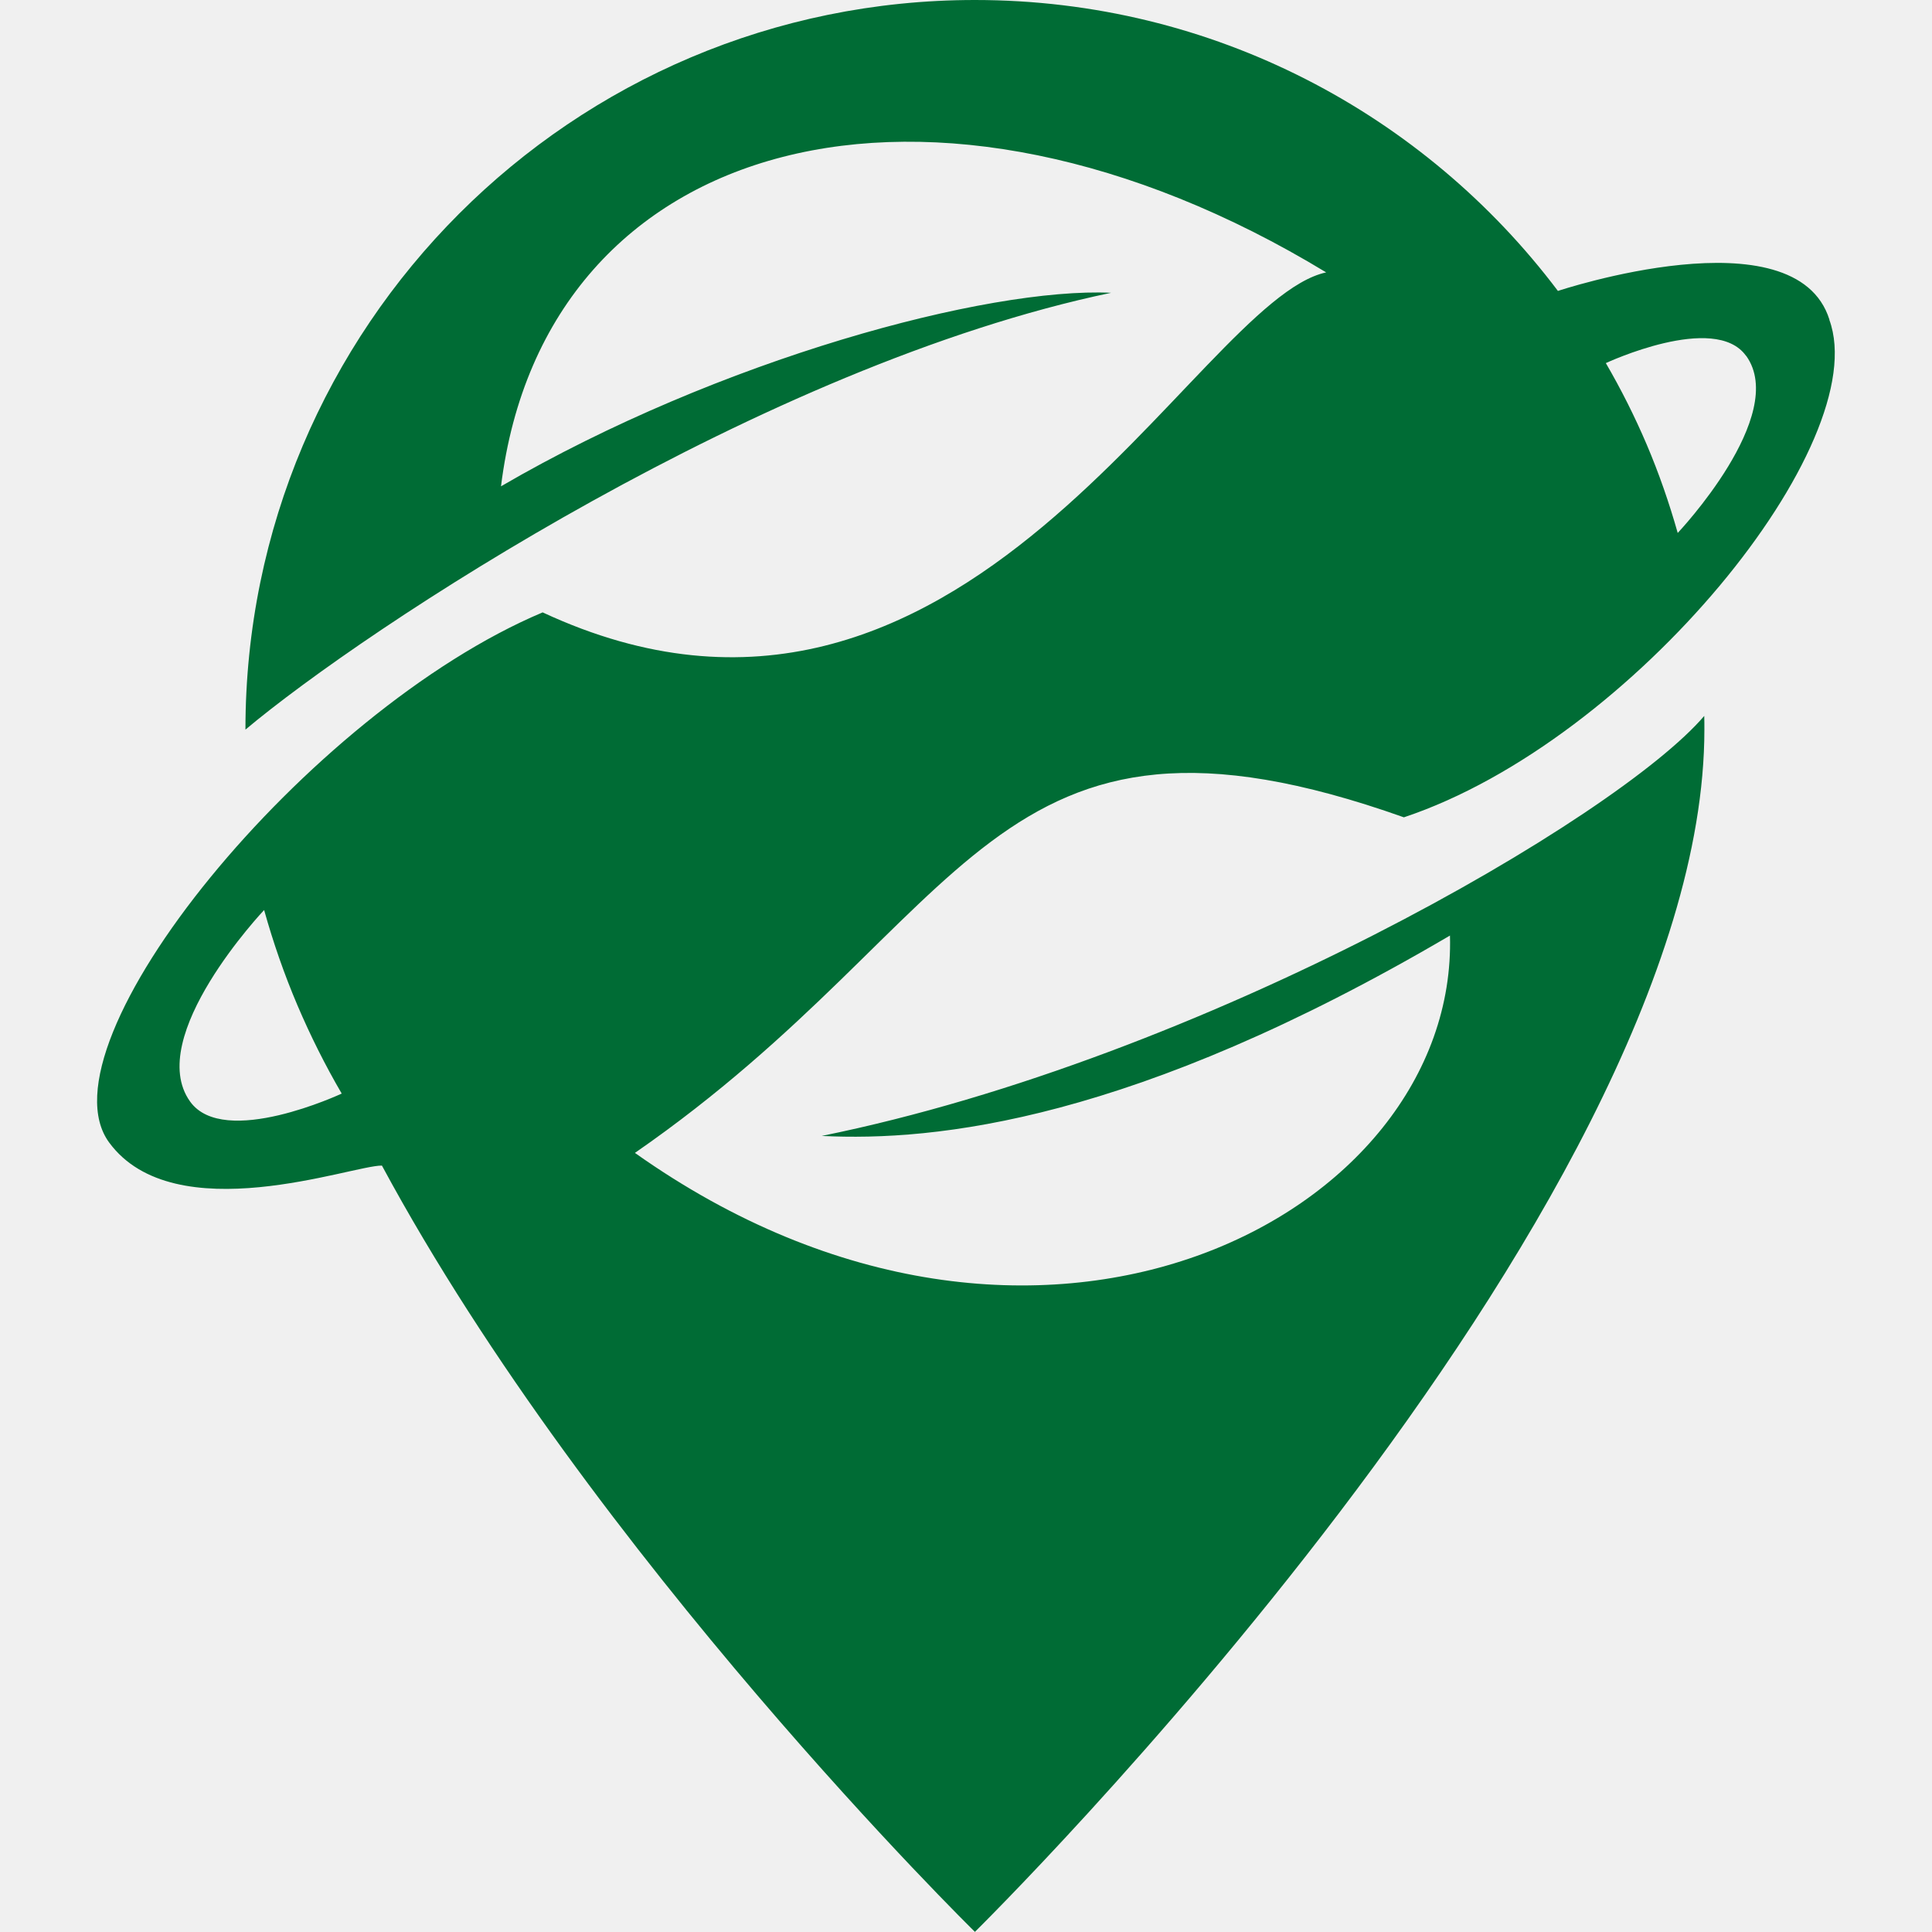
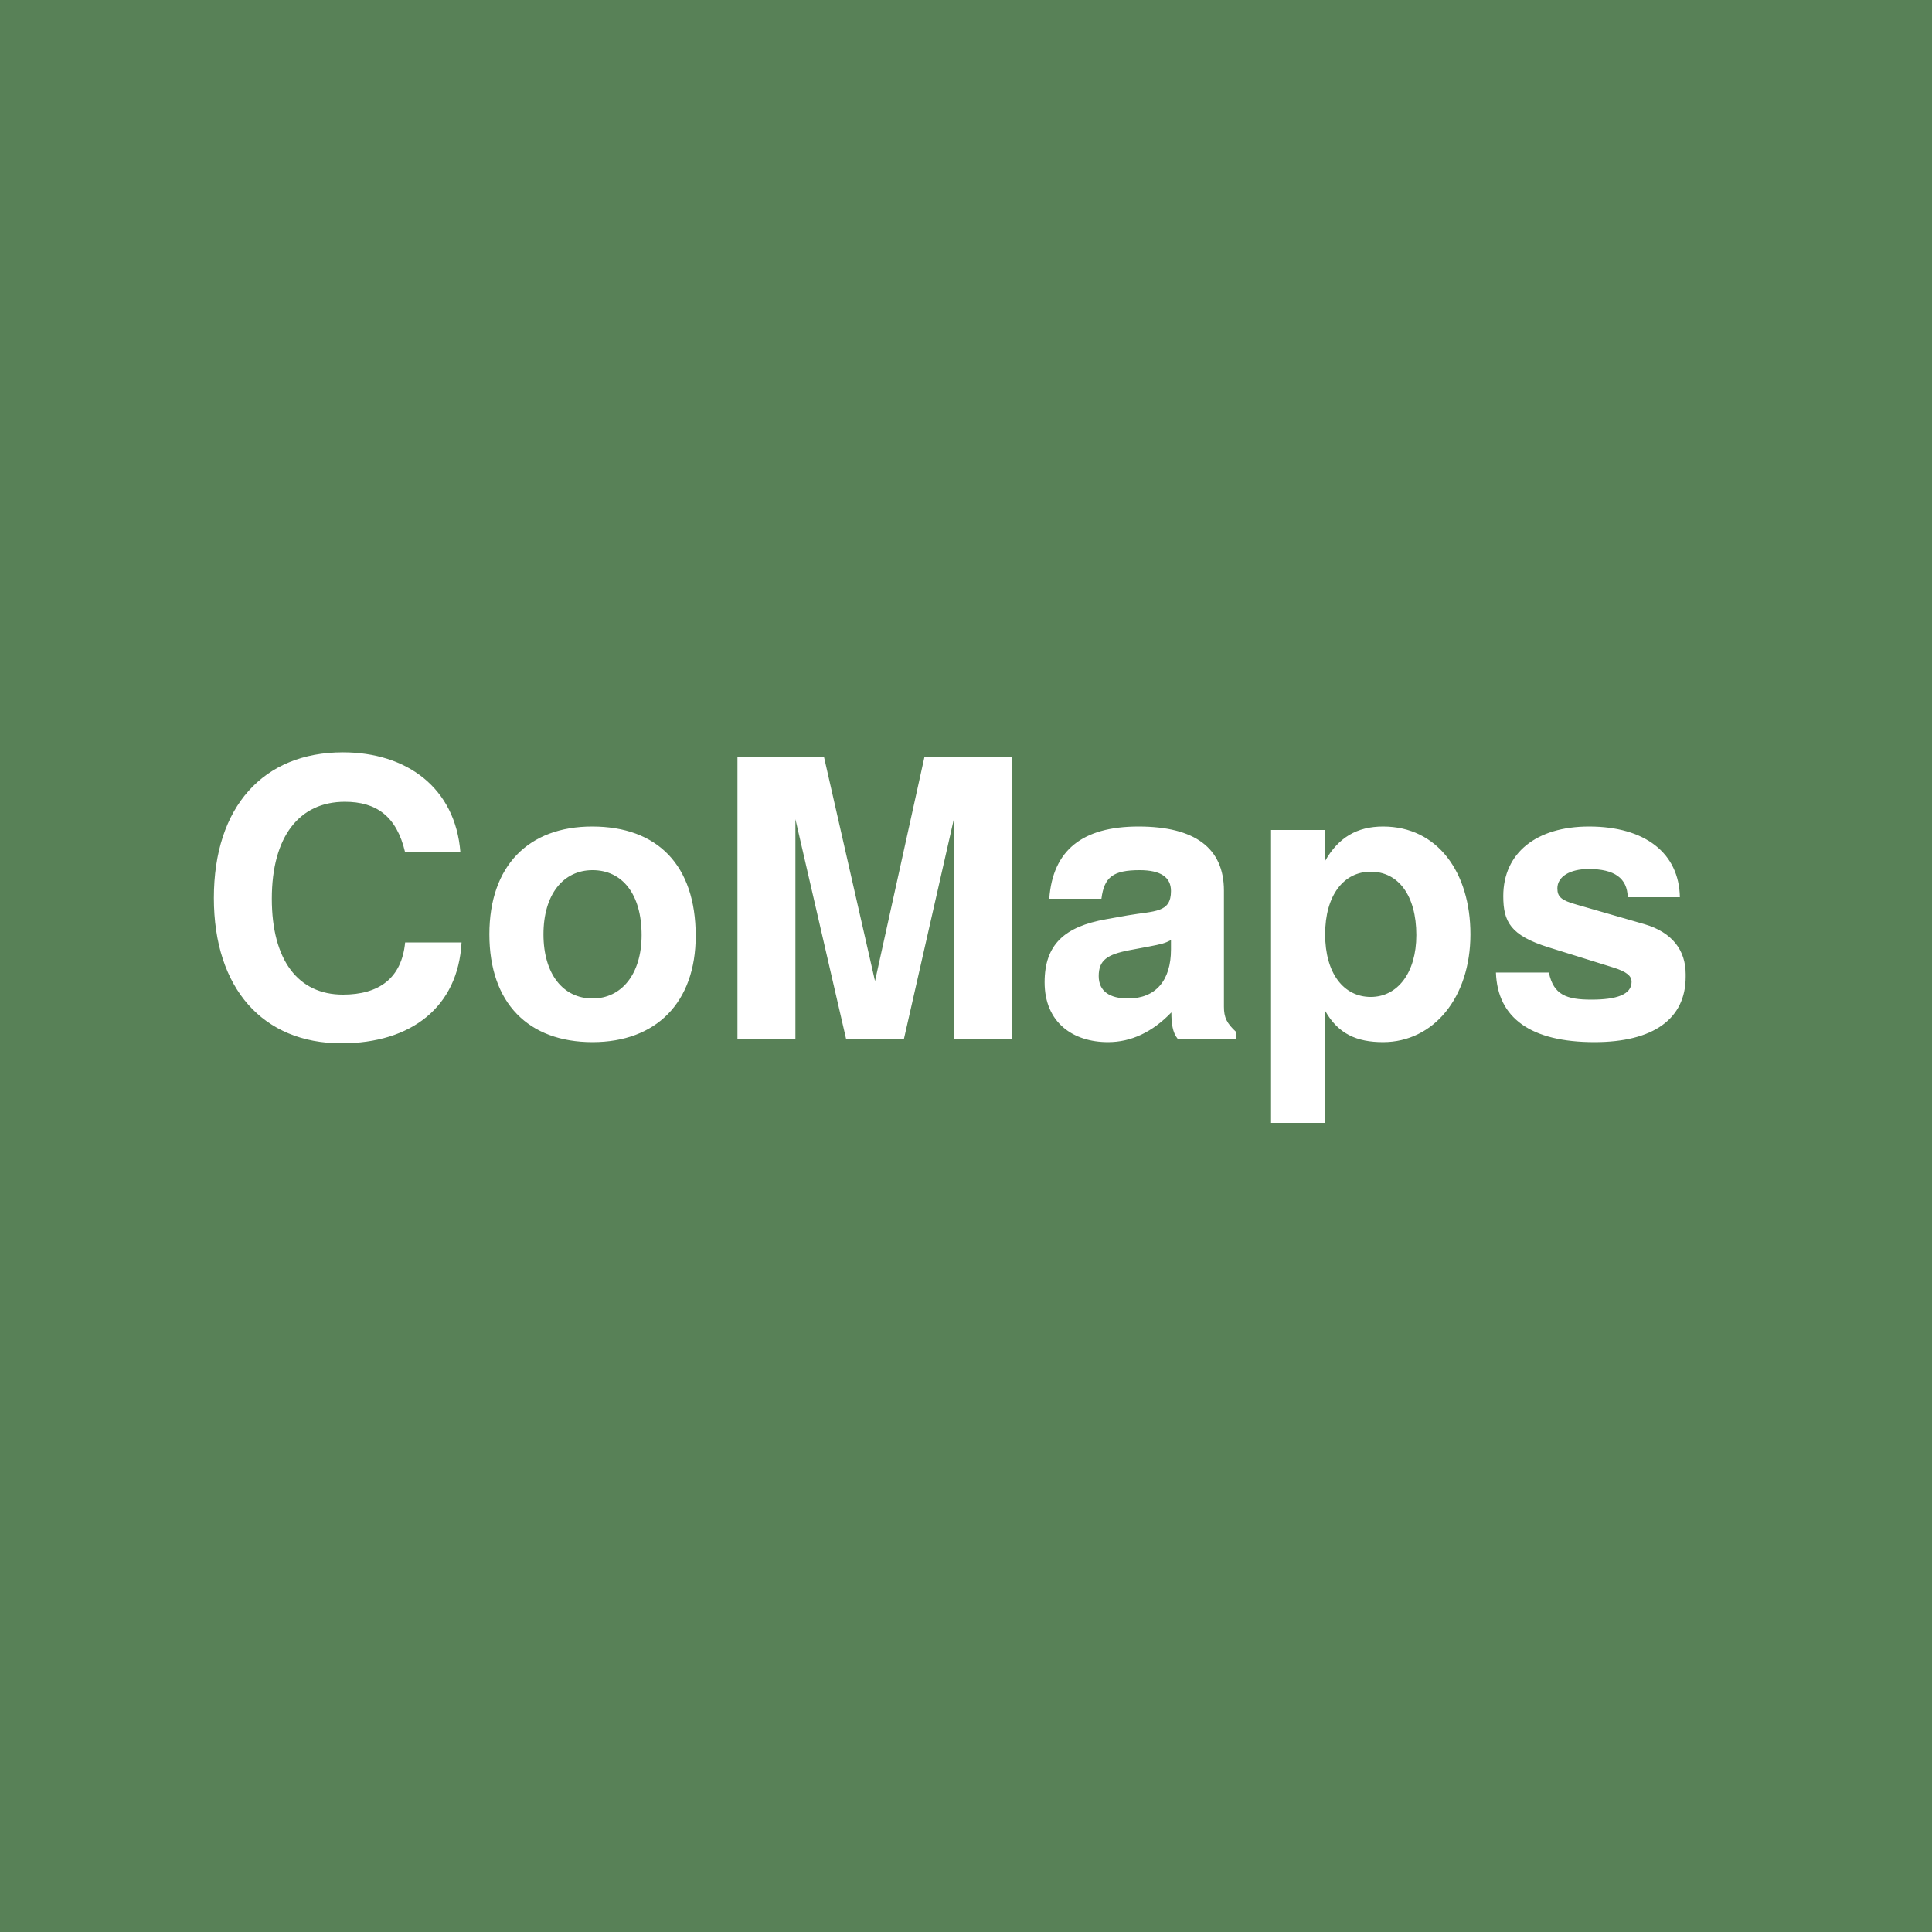
- <svg xmlns="http://www.w3.org/2000/svg" id="vector" width="512" height="512" viewBox="0 0 135.47 135.47">
-   <path fill="#006c35" d="M128.27,22.42C131.43,31.02 114.54,51.94 98.44,57.31 69.31,46.97 68.36,64.34 44.52,80.84 72.7,100.81 102.23,85.26 101.67,65.6c-22.18,13.03 -36.07,14.45 -44.05,14.05 26.84,-5.45 55.81,-22.34 61.88,-29.45 0.01,0.32 0.01,0.63 0.01,0.95 0,33.95 -51.15,84.31 -51.15,84.31 0,0 -26.78,-26.28 -41.58,-53.73 -2.07,-0.03 -14.53,4.61 -19.12,-1.61C2.53,73.18 21.55,49.89 38.05,42.94 67.57,56.68 83.75,21.08 92.99,19.1 65.44,2.37 38.21,9.24 35.13,34.1 50.44,25.18 69.23,20.13 77.91,20.53 53.52,25.63 25.58,44.13 17.21,51.16c0,-28.25 22.9,-51.16 51.15,-51.16 16.71,0 31.54,8.01 40.88,20.4 0,-0 16.67,-5.56 19.04,2.02zM122.43,24.95c-2.19,-3.06 -9.83,0.51 -9.83,0.51 1.07,1.84 2.03,3.75 2.87,5.72 0.85,2 1.57,4.07 2.17,6.19 0,0 7.8,-8.24 4.8,-12.42zM13.33,77.24c2.37,3.31 10.63,-0.56 10.63,-0.56 -1.16,-1.99 -2.19,-4.05 -3.1,-6.18 -0.92,-2.16 -1.7,-4.4 -2.34,-6.69 0,0 -8.43,8.91 -5.19,13.43z" stroke-width="0.43" id="path_0" />
+ <svg xmlns="http://www.w3.org/2000/svg" id="Camada_1" data-name="Camada 1" viewBox="0 0 1000 1000">
+   <defs>
+     <style>
+       .cls-1, .cls-2 {
+         fill: #fff;
+       }
+ 
+       .cls-3 {
+         fill: #588157;
+       }
+ 
+       .cls-2 {
+         font-family: HelveticaNeue-Bold, 'Helvetica Neue';
+         font-size: 200px;
+         font-weight: 700;
+       }
+     </style>
+   </defs>
+   <rect class="cls-1" x="101.09" y="104.19" width="208.98" height="395.81" />
+   <rect class="cls-1" x="196.45" y="355.78" width="208.98" height="395.81" />
+   <rect class="cls-3" width="1000" height="1000" />
+   <text class="cls-2" transform="translate(101.9 537.6)">
+     <tspan x="0" y="0">CoMaps</tspan>
+   </text>
</svg>
